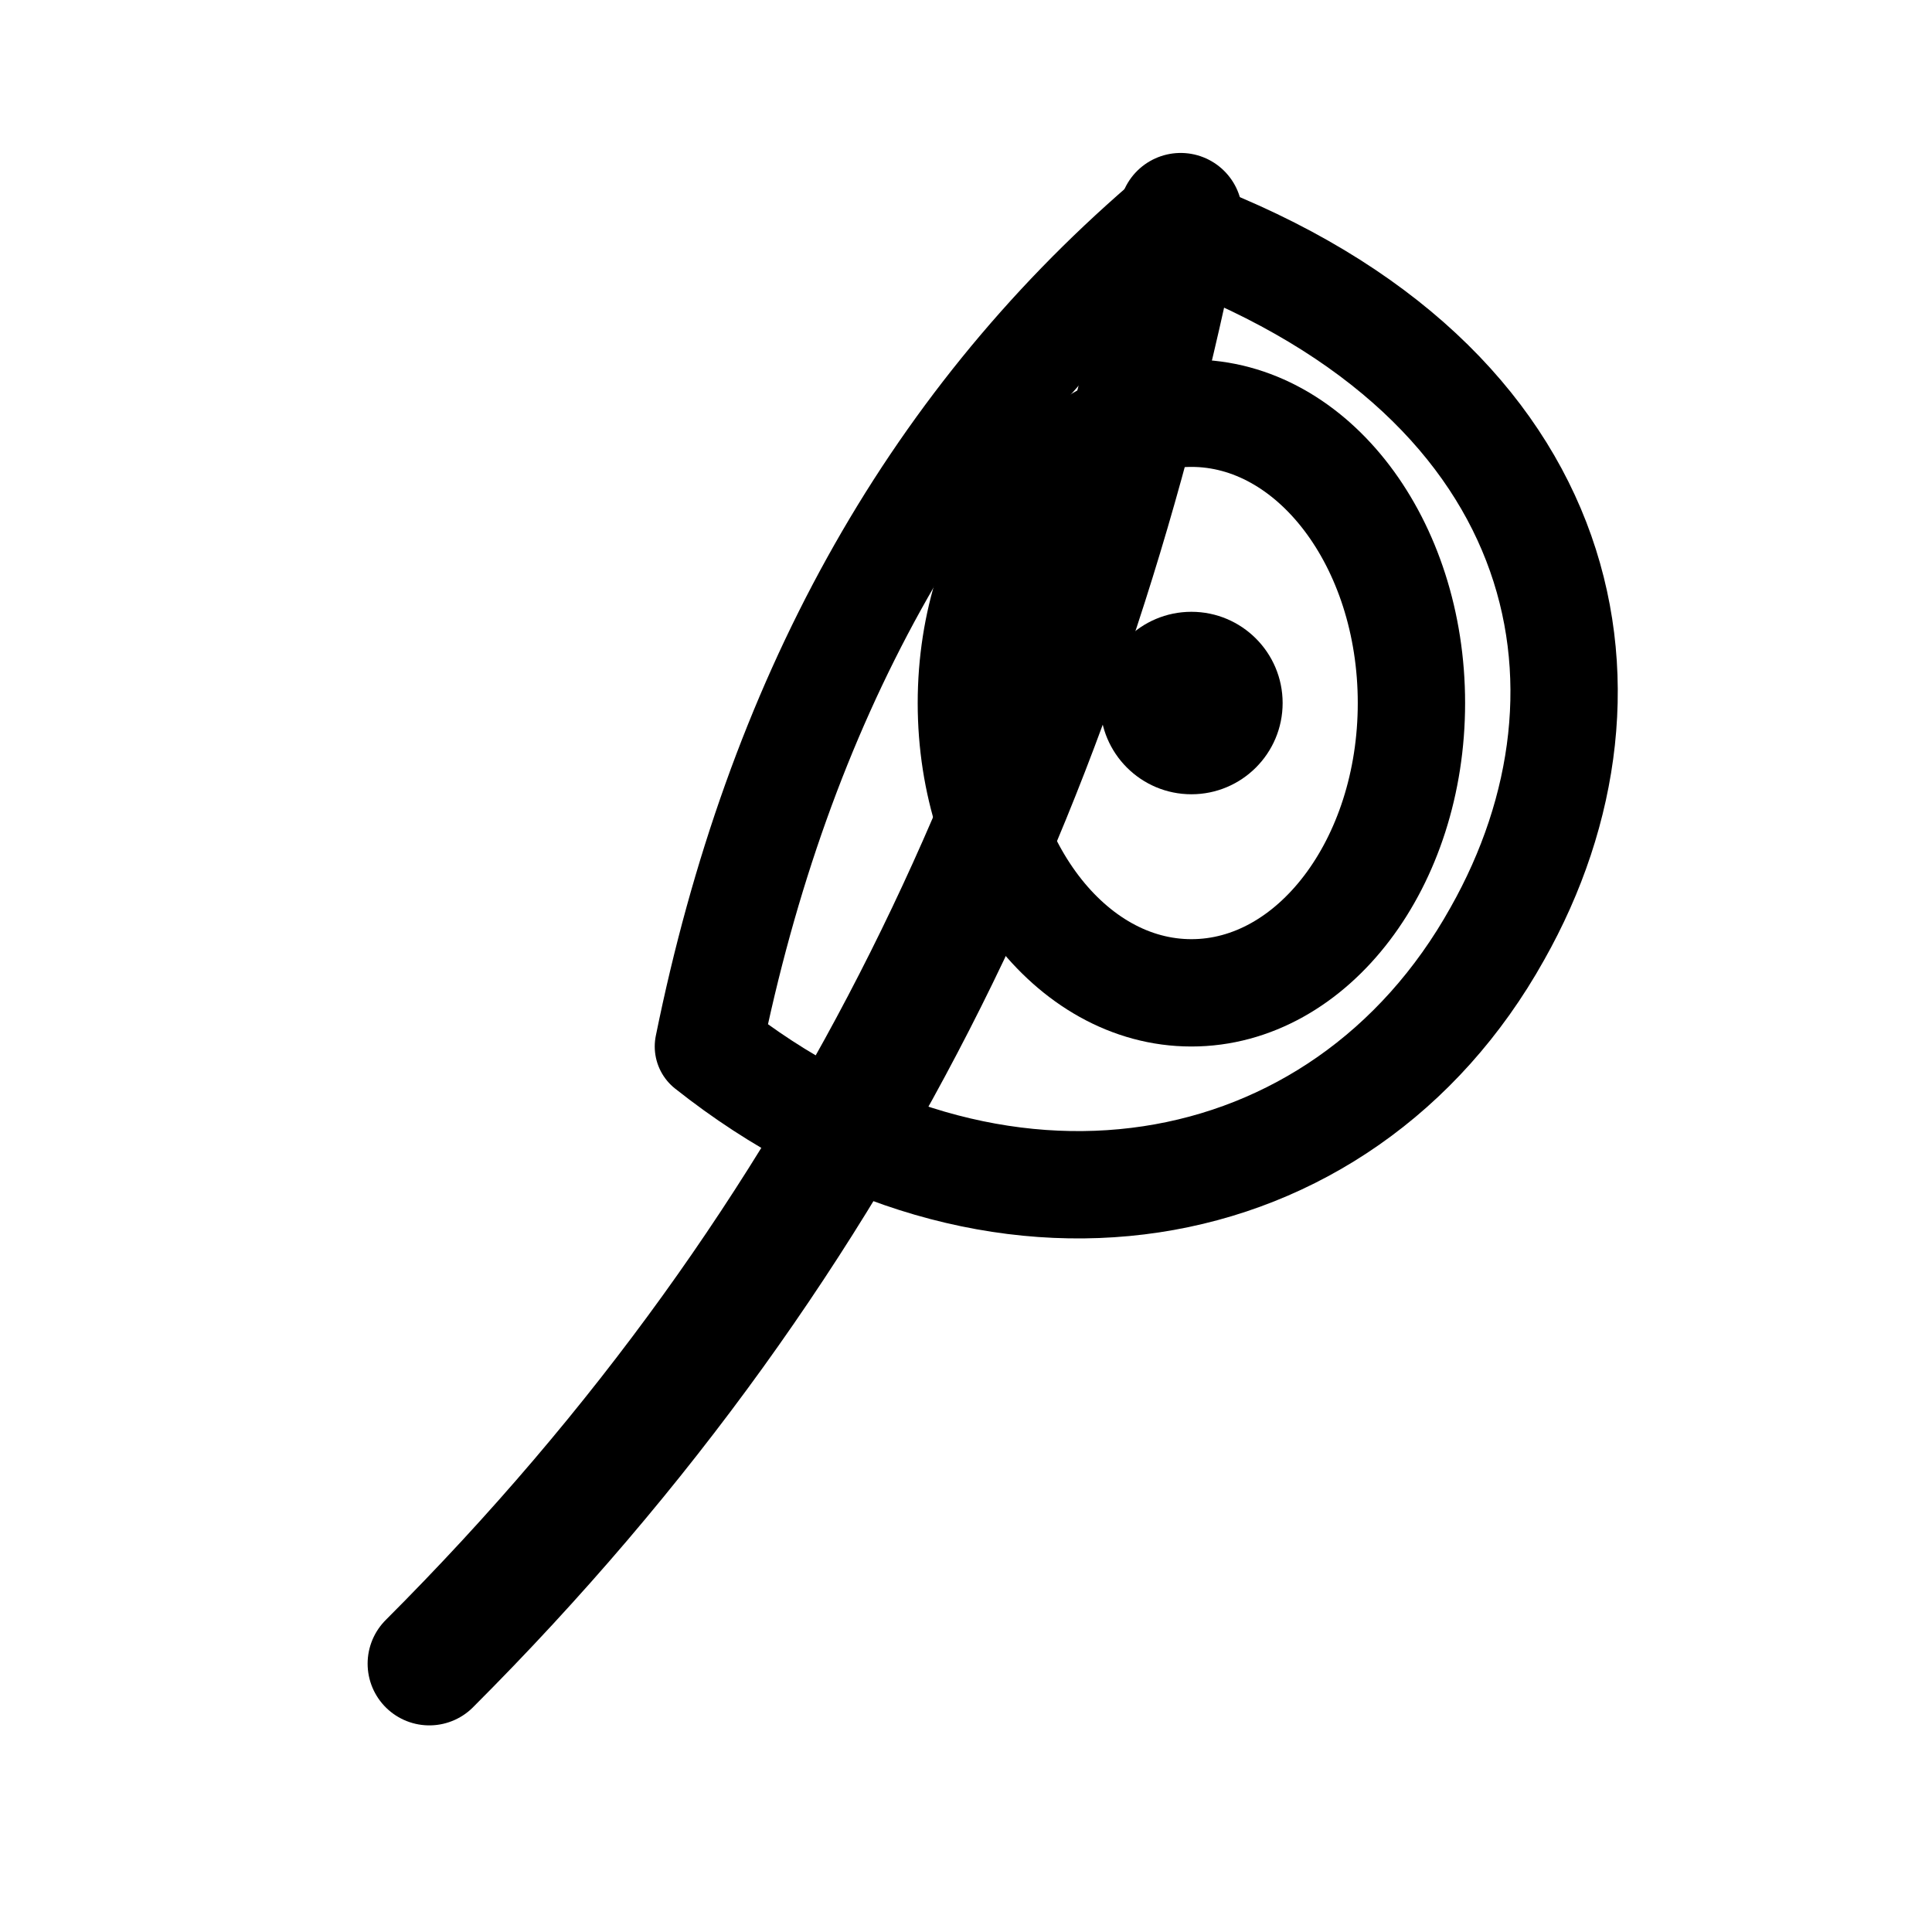
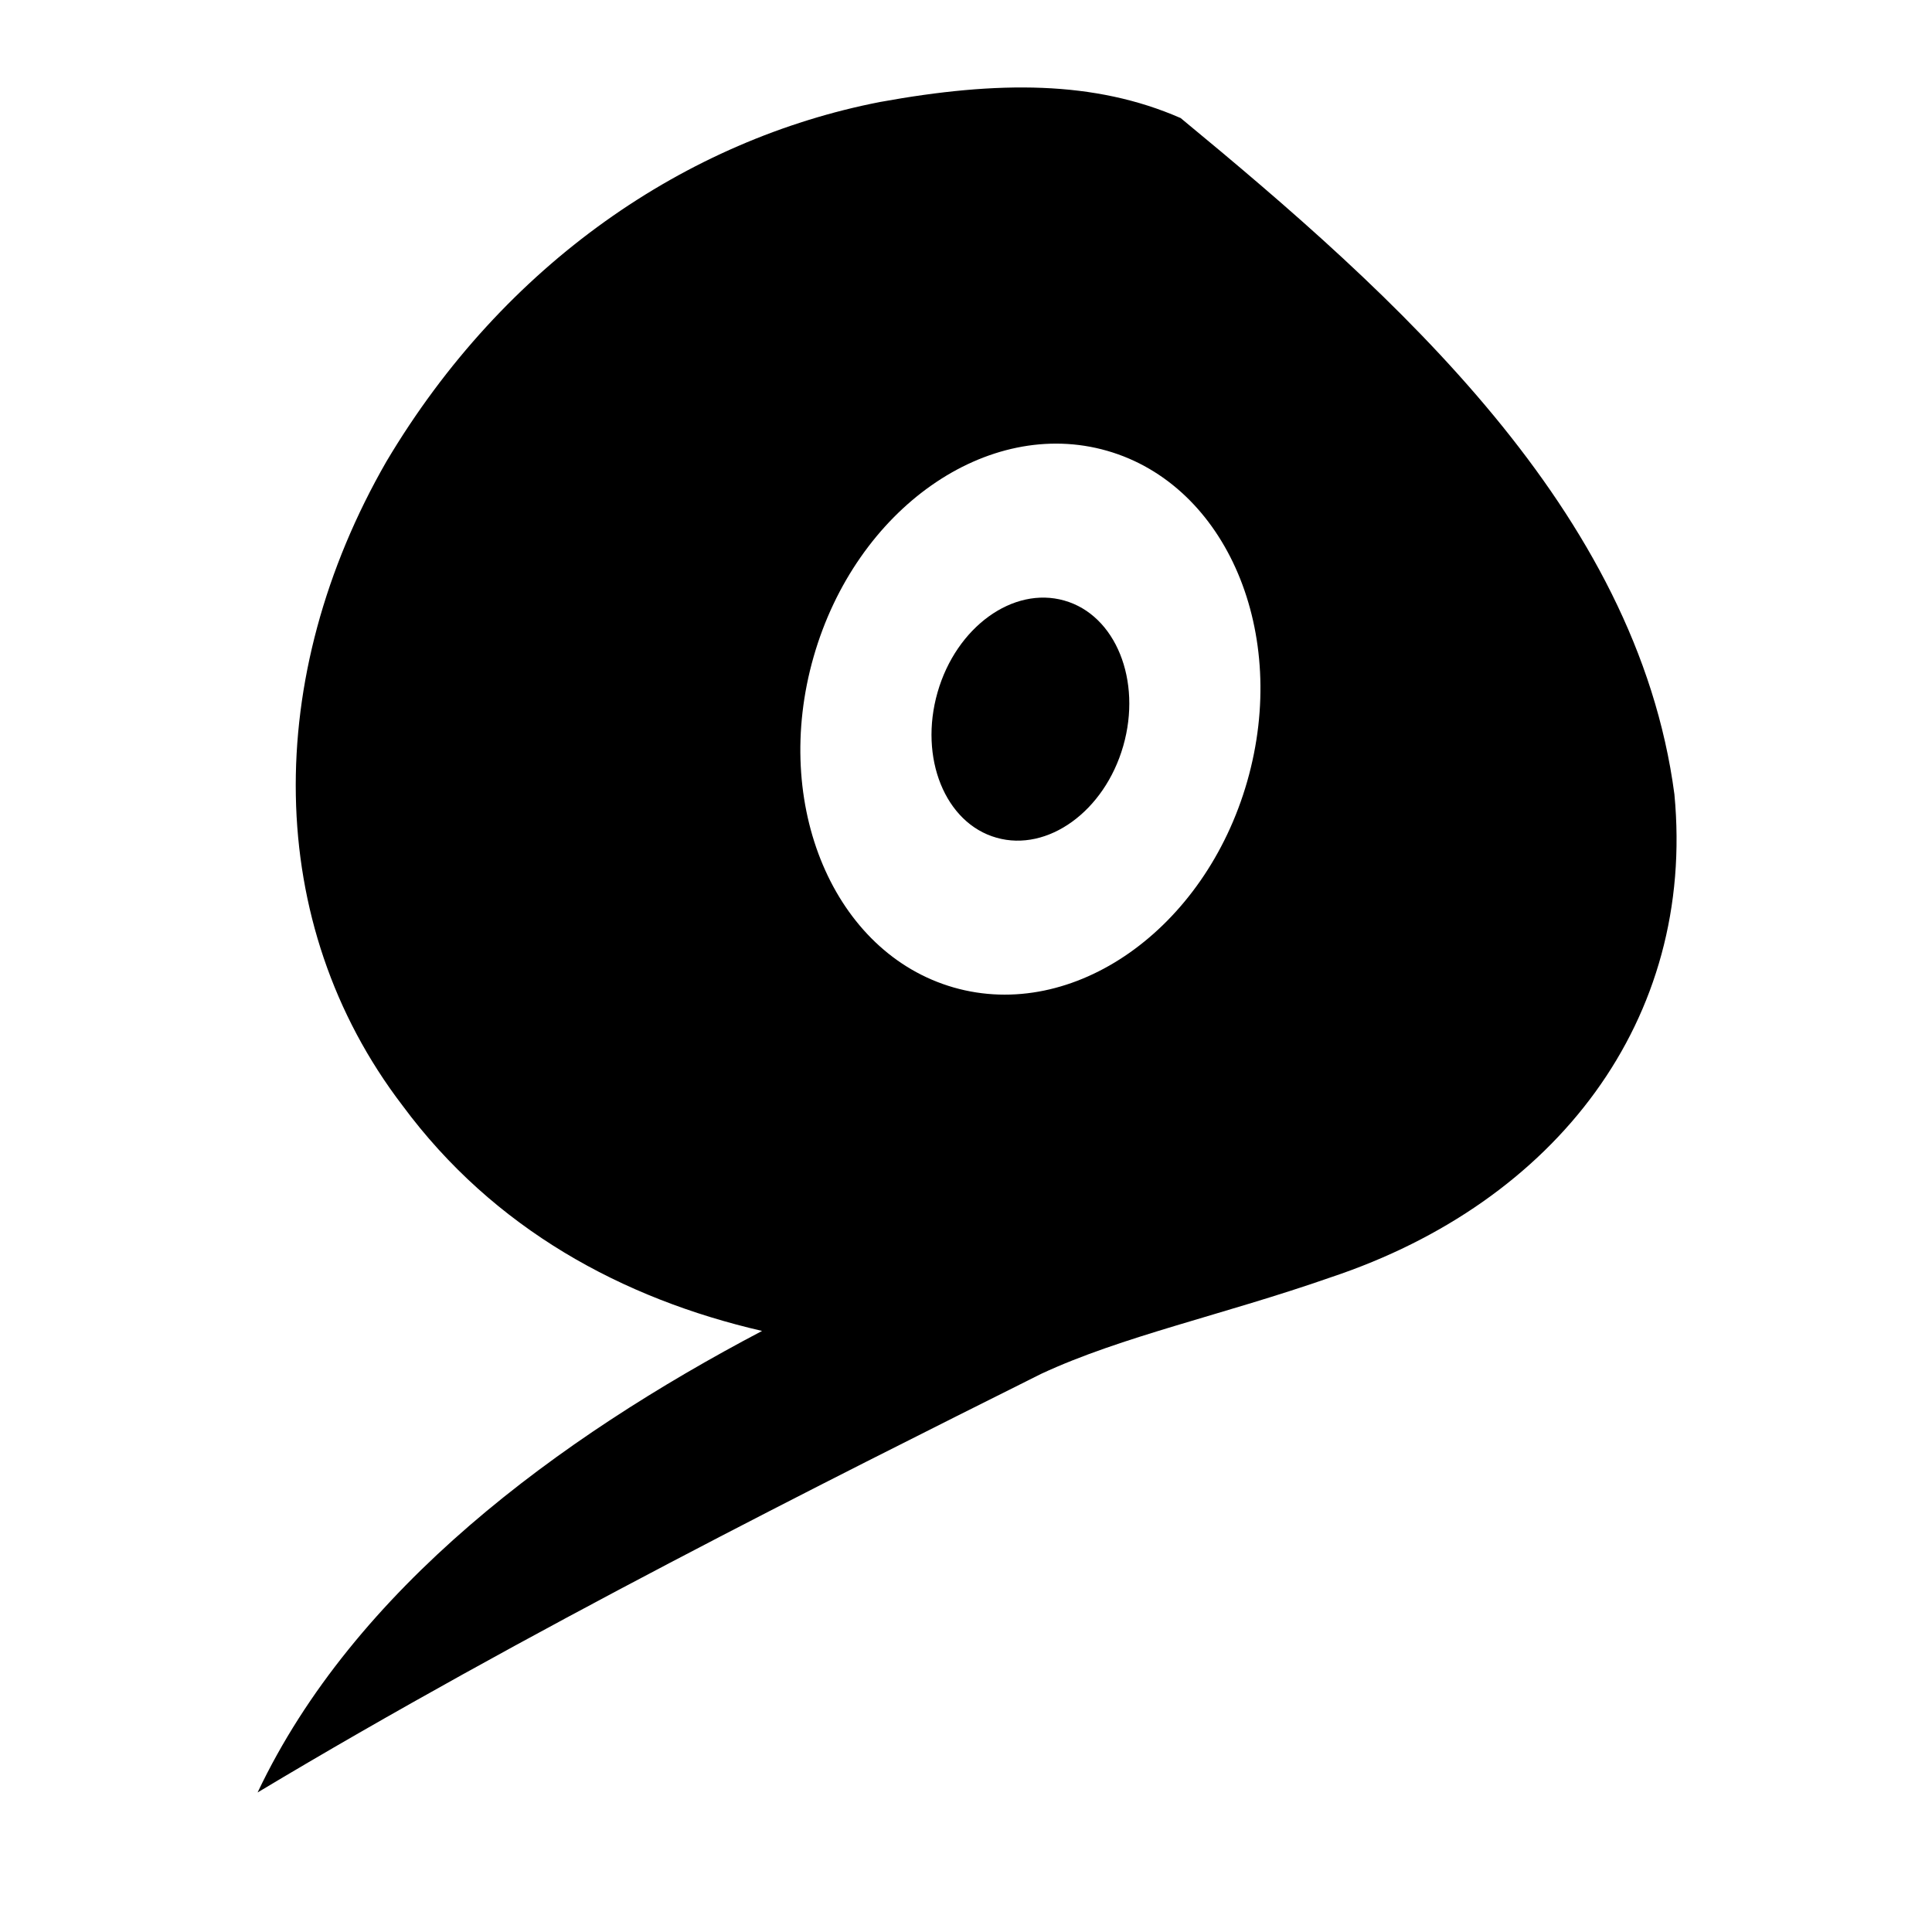
<svg xmlns="http://www.w3.org/2000/svg" viewBox="0 0 36 36">
-   <g fill="none" stroke="#000" stroke-linecap="round" stroke-linejoin="round">
-     <path stroke-width="2.3" d="M8 31c8-8 12-17 14-27" />
-     <path stroke-width="2" d="M21.7 4.2c7.6 2.7 8.8 8.6 6.2 13.2-2.9 5.2-9.4 6.3-14.7 2.1 1.3-6.4 4.1-11.5 8.5-15.3Z" />
-     <ellipse cx="22.2" cy="13.1" rx="4.1" ry="5.4" stroke-width="2" />
-     <circle cx="22.2" cy="13.1" r="1.7" fill="#000" stroke="none" />
-   </g>
+   <path fill="#000000" fill-rule="evenodd" d="M 22.0 2.2 C 26.0 5.5 30.5 9.5 31.2 14.8 C 31.6 19.0 29.0 22.4 24.8 23.8 C 22.8 24.5 20.9 24.9 19.4 25.6 C 15.4 27.6 9.8 30.4 4.8 33.4 C 6.6 29.6 10.4 26.8 14.2 24.8 C 11.6 24.2 9.2 22.9 7.5 20.6 C 4.9 17.2 4.9 12.6 7.2 8.6 C 9.4 4.9 12.8 2.6 16.4 1.9 C 18.6 1.5 20.4 1.5 22.0 2.2 Z M 23.24 14.56 C 22.45 17.32 20.00 19.04 17.77 18.40 C 15.54 17.76 14.37 15.00 15.16 12.24 C 15.95 9.48 18.40 7.76 20.63 8.40 C 22.86 9.04 24.03 11.80 23.24 14.56 Z M 20.93 13.90 C 20.58 15.12 19.52 15.88 18.57 15.61 C 17.61 15.34 17.12 14.12 17.47 12.90 C 17.82 11.68 18.88 10.92 19.83 11.19 C 20.79 11.46 21.28 12.68 20.93 13.90 Z" />
</svg>
